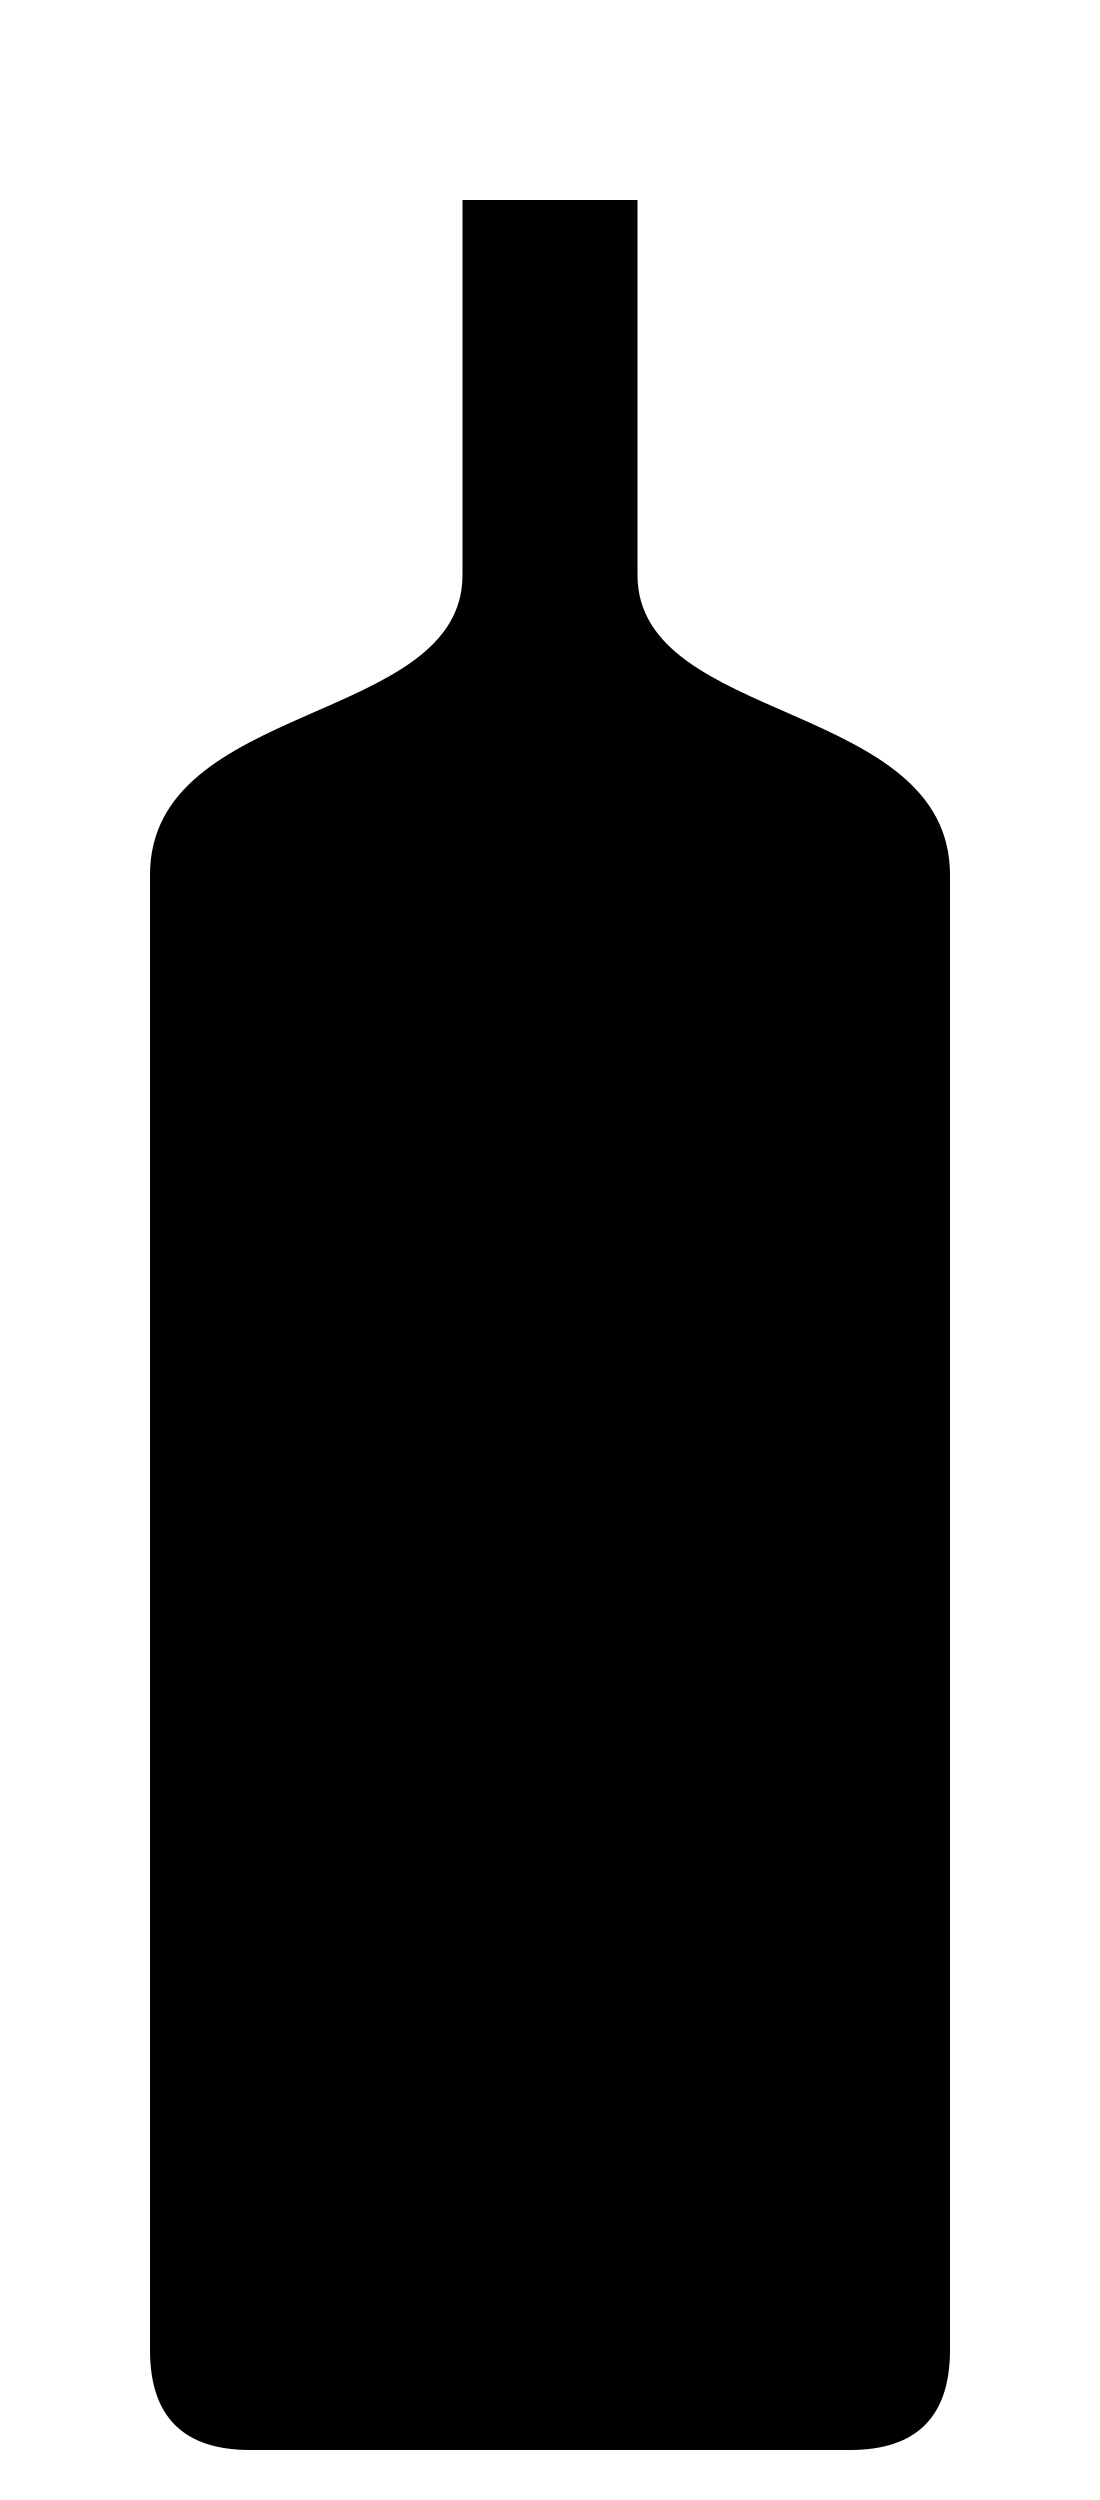
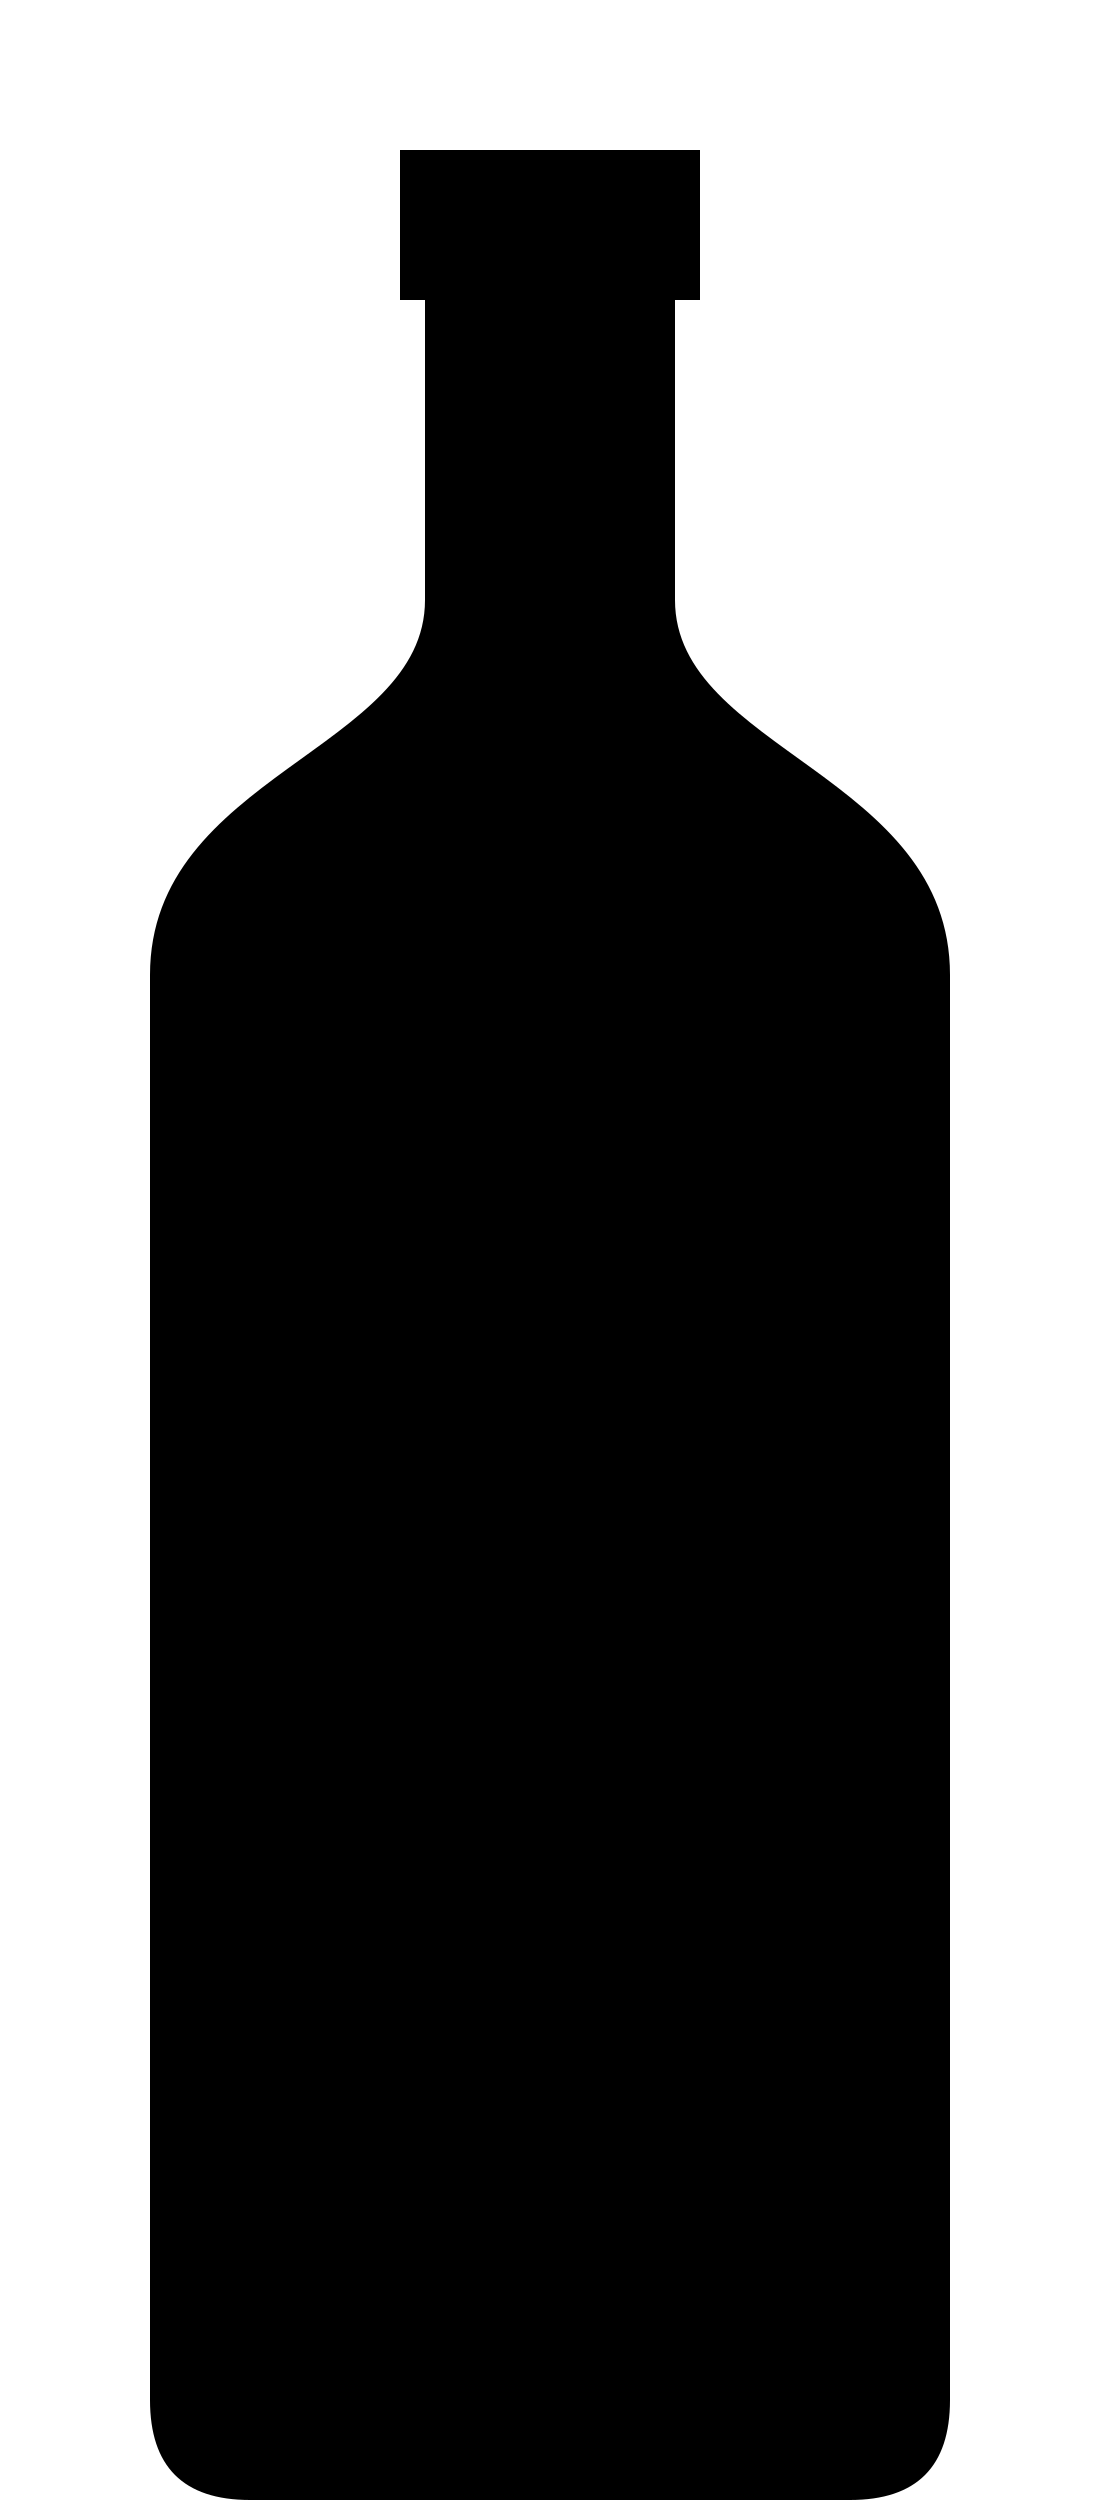
- <svg xmlns="http://www.w3.org/2000/svg" width="22" height="50" viewBox="0 0 22 50">
-   <path fill="#000" d="M9.25 4 V11.5 C9.25 14.5 3 14 3 17.5 V47 Q3 49 5 49 H17 Q19 49 19 47 V17.5 C19 14 12.75 14.5 12.75 11.5 V4 Z" />
+ <svg xmlns="http://www.w3.org/2000/svg" width="22" height="50" viewBox="0 0 22 50" preserveAspectRatio="none">
+   <path fill="#000" d="M8 3 H14 V6 H13.5 V12 C13.5 15 19 15.5 19 19.5 V48 Q19 50 17 50 H5 Q3 50 3 48 V19.5 C3 15.5 8.5 15 8.5 12 V6 H8 Z" />
</svg>
